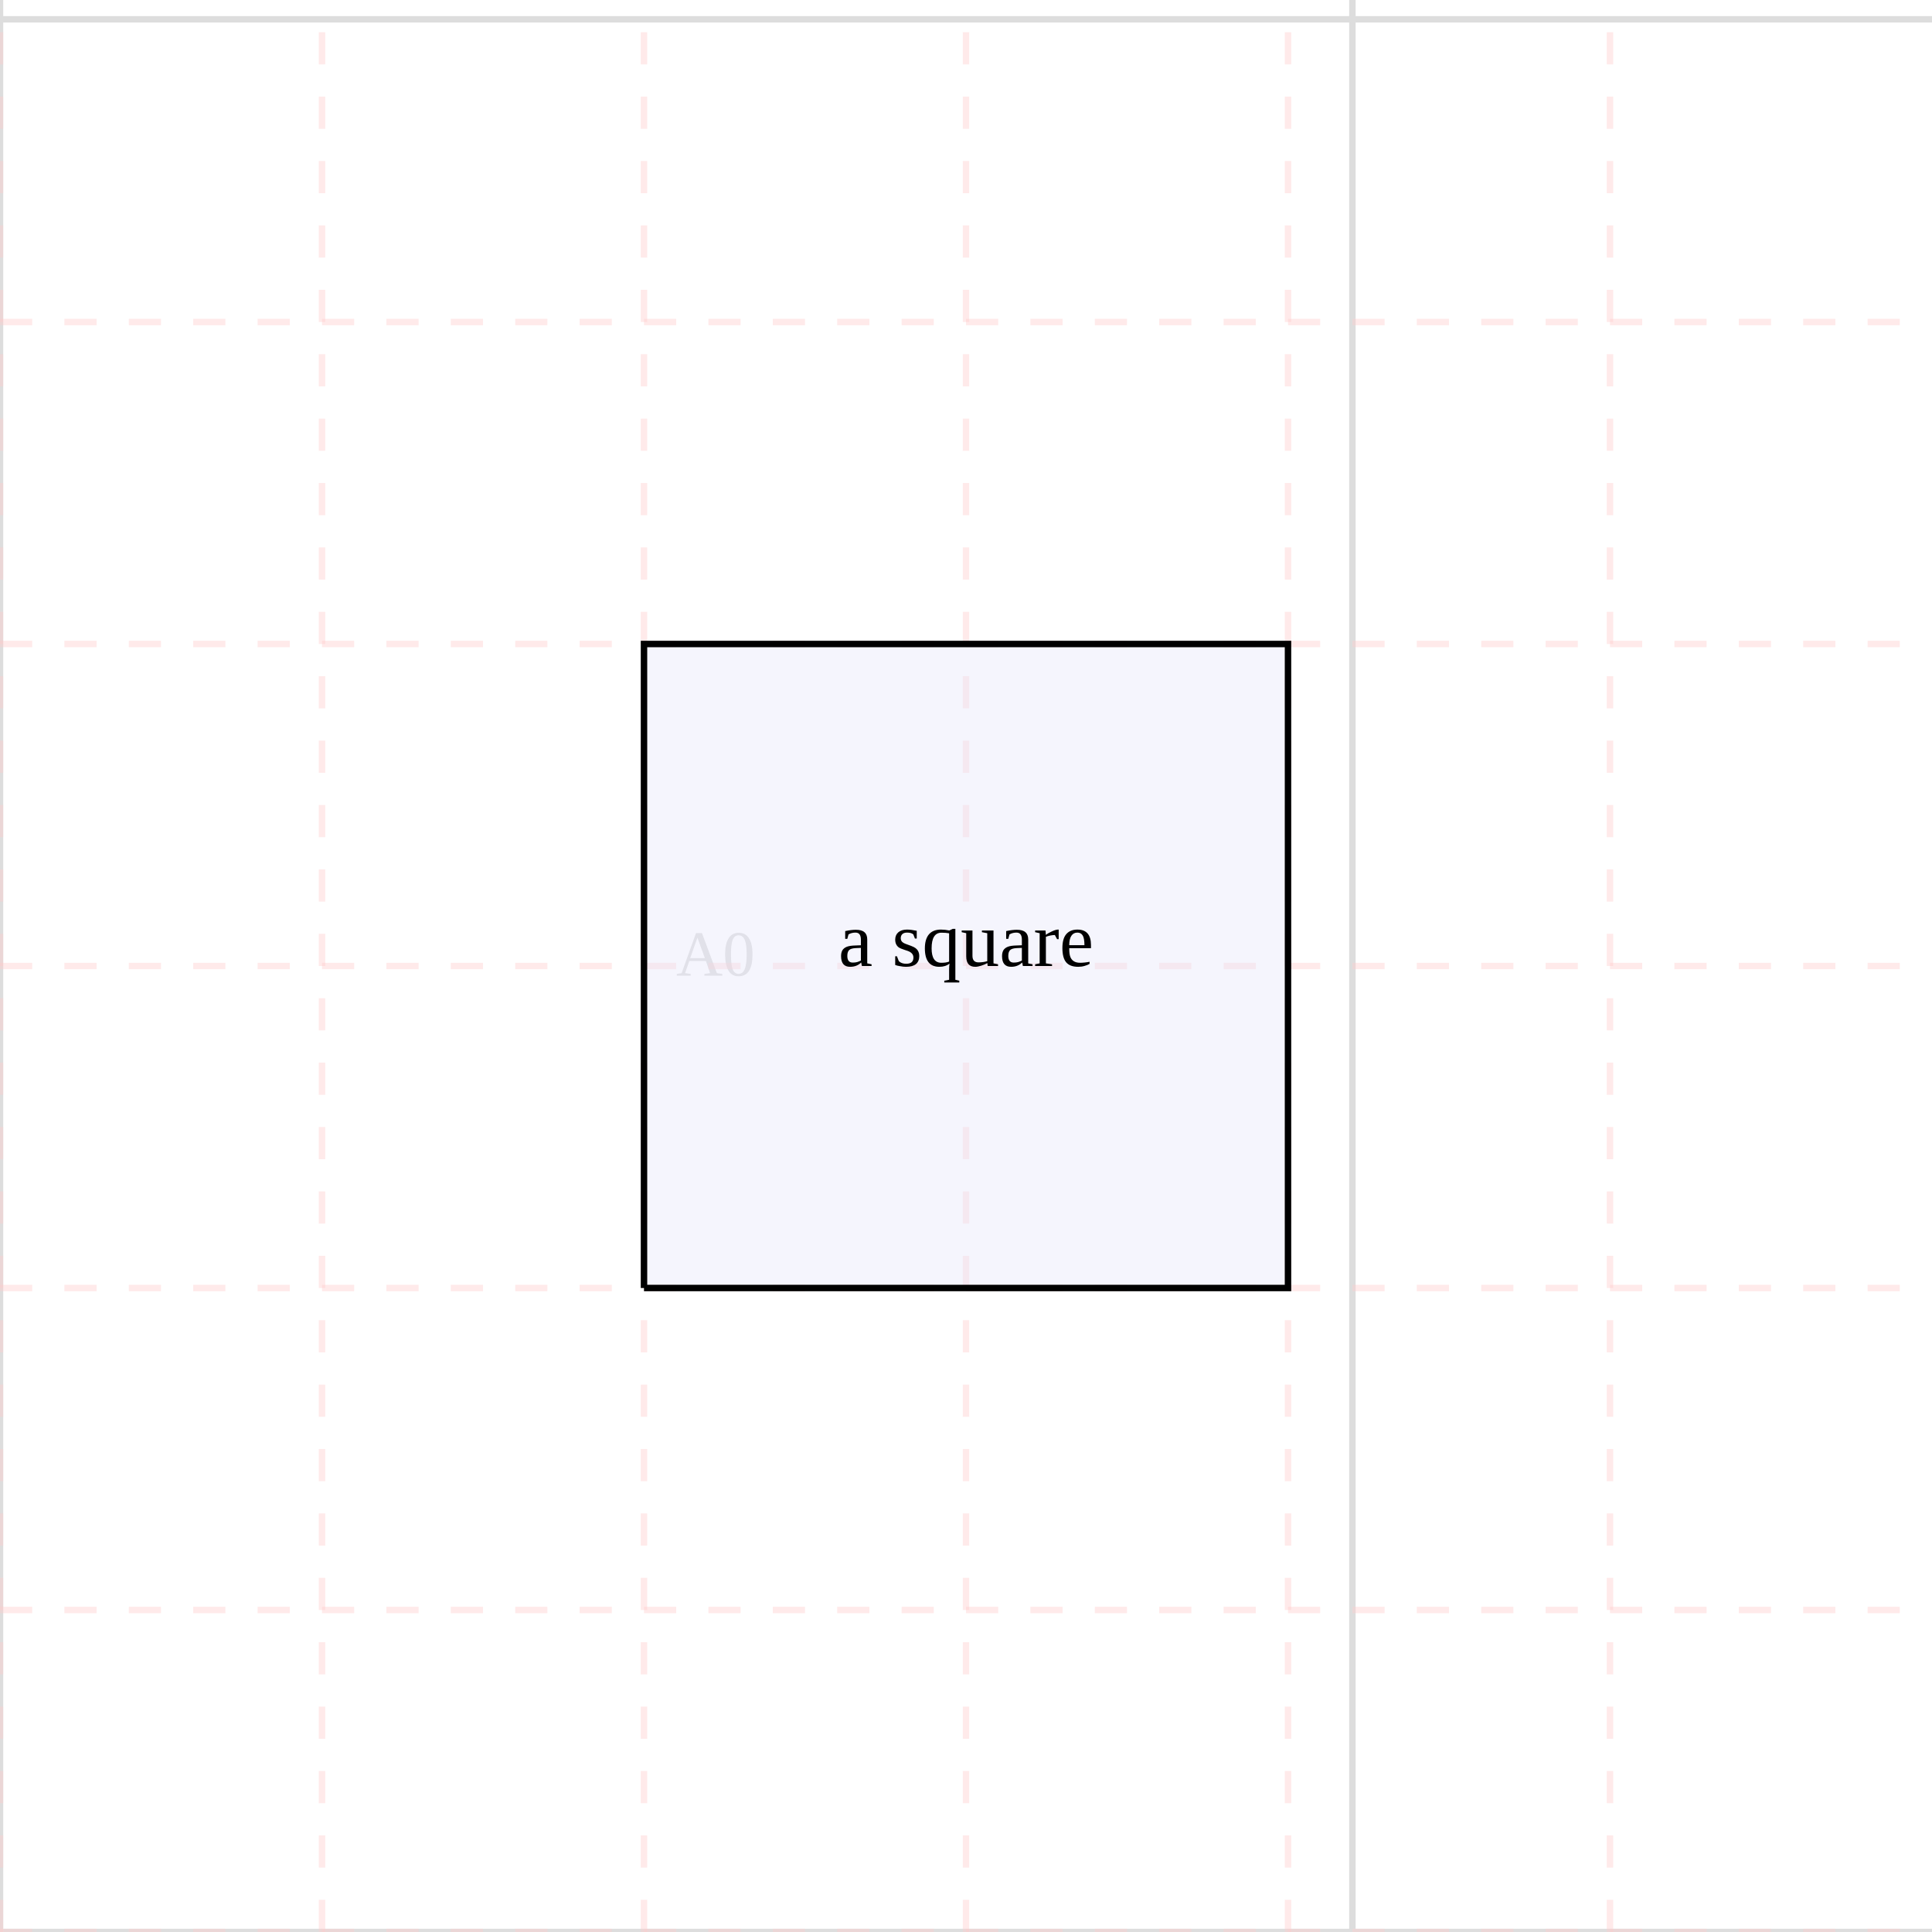
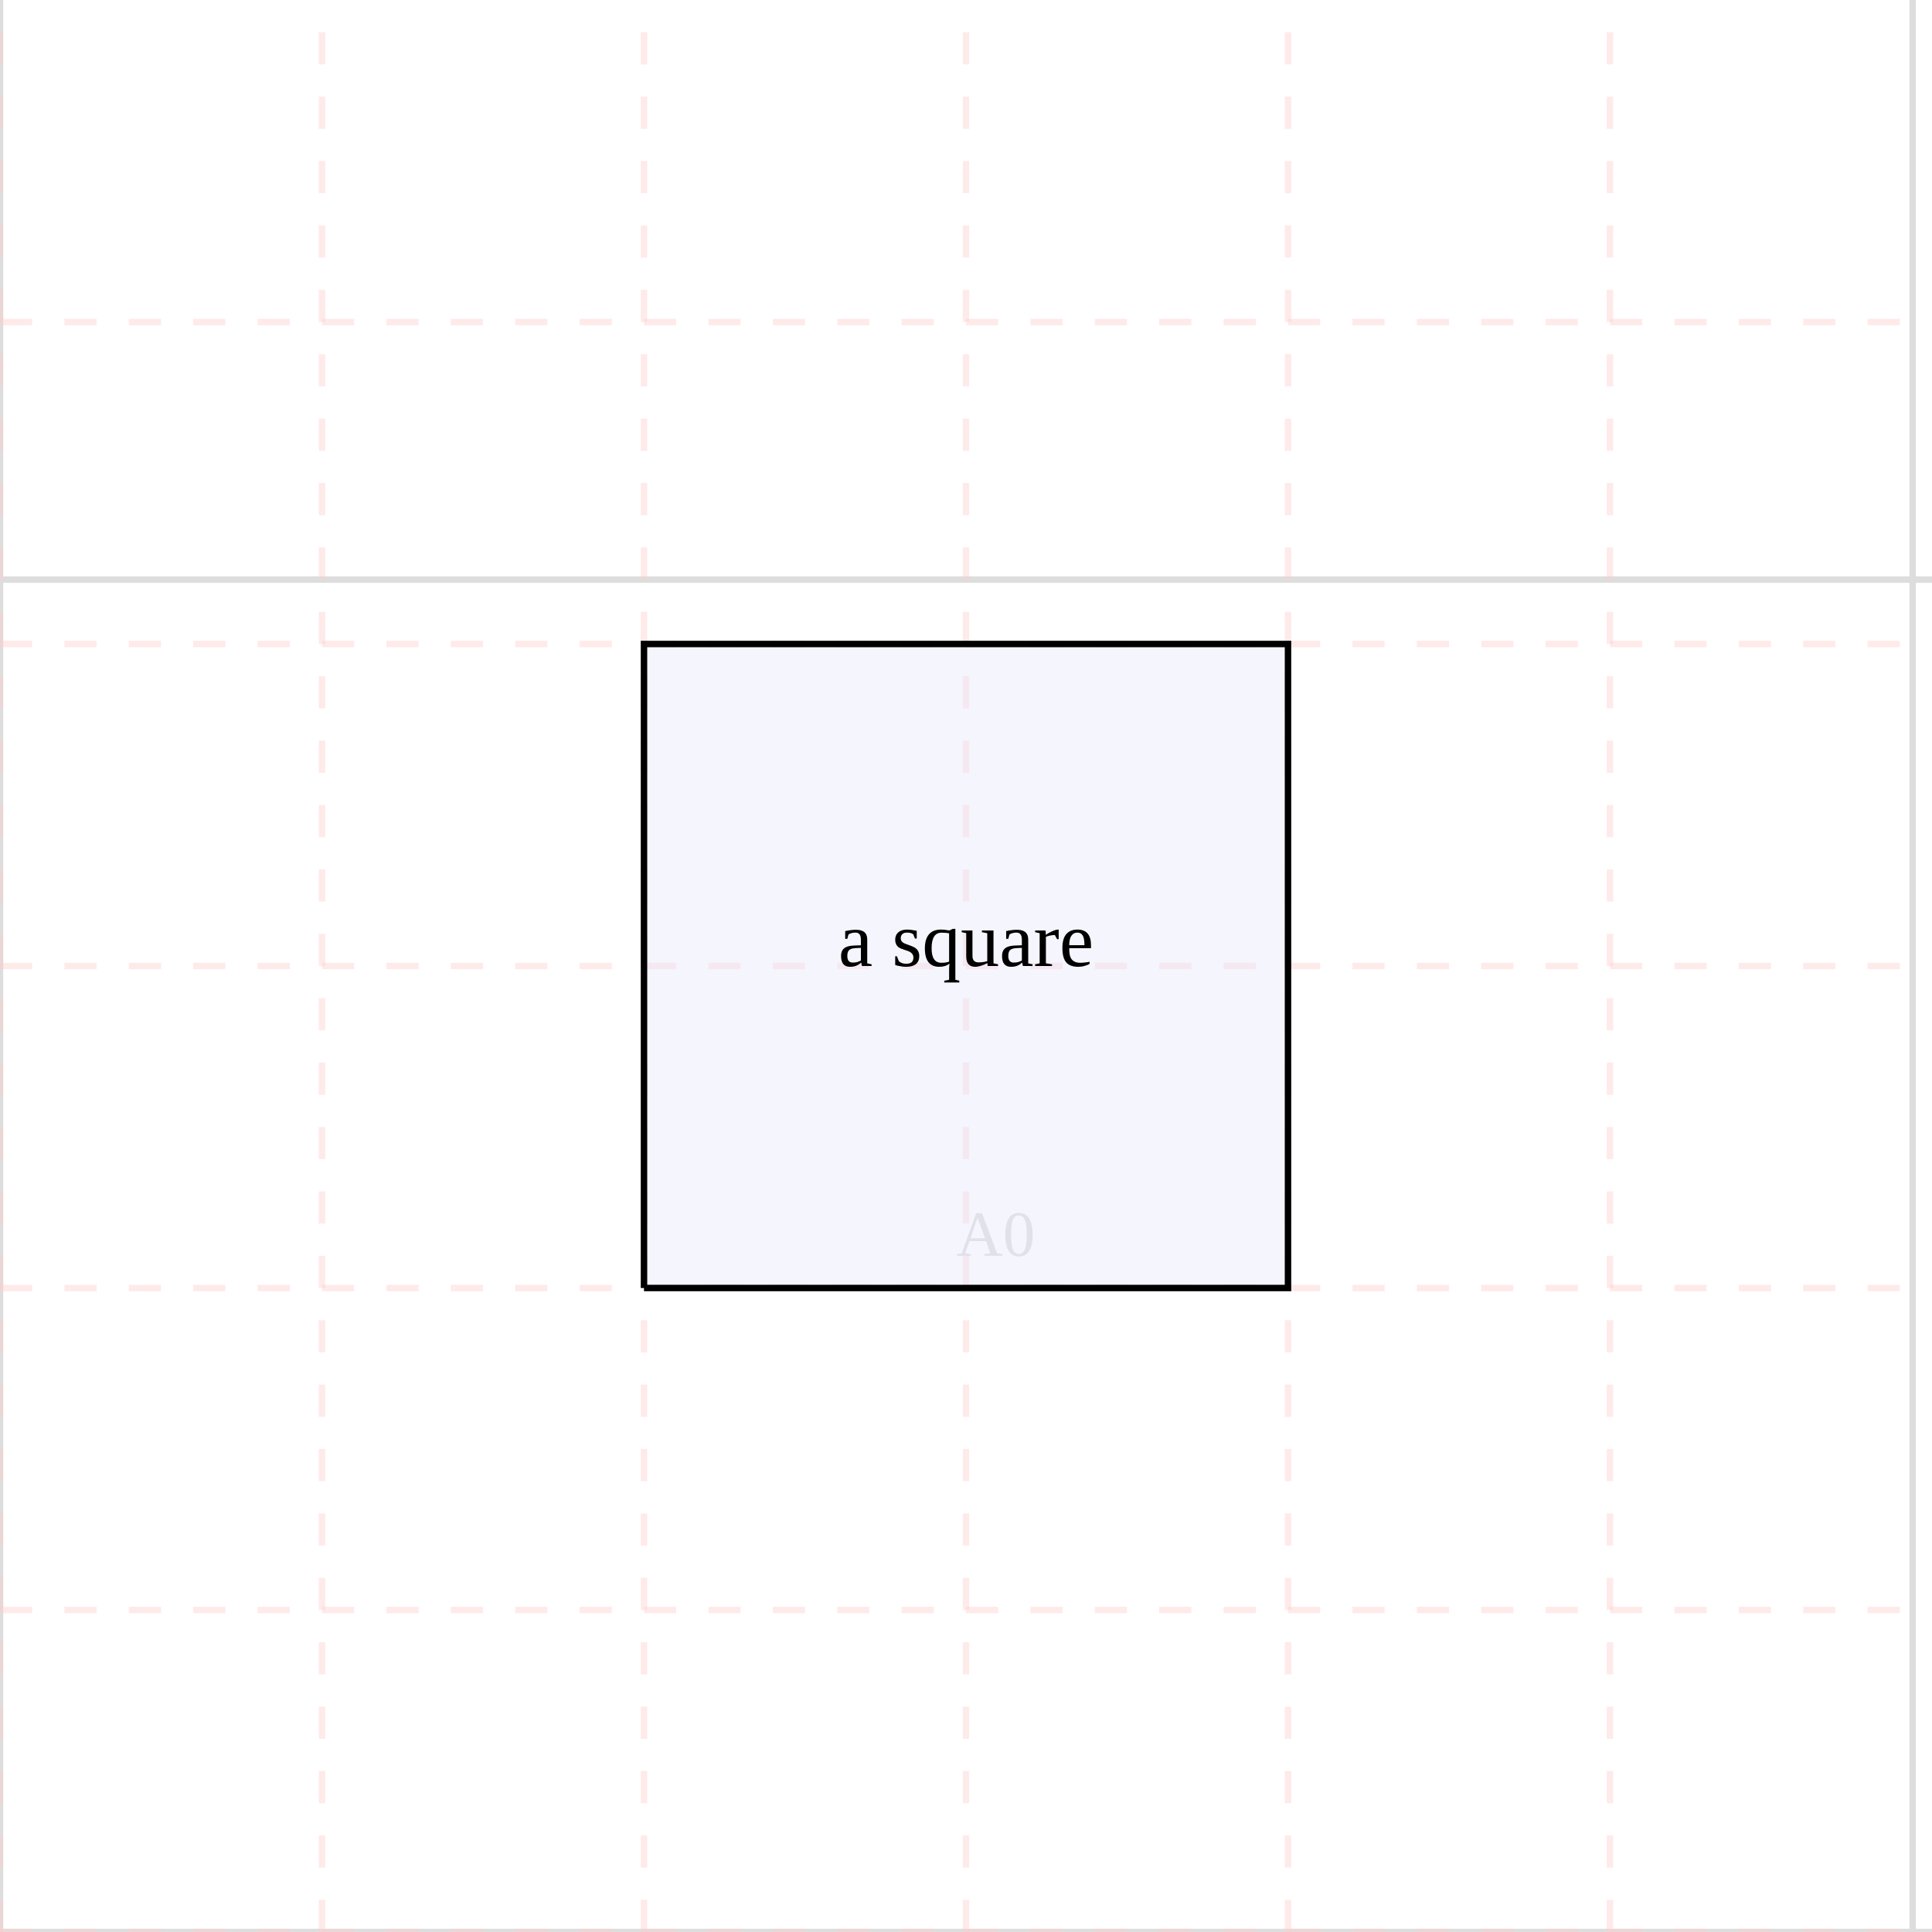
<svg xmlns="http://www.w3.org/2000/svg" width="300" height="300" viewBox="-100 -200 300 300" stroke="black" fill="none">
  <defs>
</defs>
  <path d="M-100,100 L200,100" stroke="#dddddd" />
-   <path d="M-100,-197 L200,-197" stroke="#dddddd" />
+   <path d="M-100,-110 L200,-110" stroke="#dddddd" />
  <path d="M-100,100 L-100,-200" stroke="#dddddd" />
-   <path d="M110,100 L110,-200" stroke="#dddddd" />
-   <text x="5.0" y="-48.5" font-size="10" stroke="none" fill="#dddddd" dy="0em">A0</text>
+   <path d="M197,100 L197,-200" stroke="#dddddd" />
+   <text x="48.5" y="-5.0" font-size="10" stroke="none" fill="#dddddd" dy="0em">A0</text>
  <path d="M-100,100 L200,100" stroke="#ffcccc66" stroke-dasharray="5" />
  <path d="M-100,50 L200,50" stroke="#ffcccc66" stroke-dasharray="5" />
  <path d="M-100,0 L200,0" stroke="#ffcccc66" stroke-dasharray="5" />
  <path d="M-100,-50 L200,-50" stroke="#ffcccc66" stroke-dasharray="5" />
  <path d="M-100,-100 L200,-100" stroke="#ffcccc66" stroke-dasharray="5" />
  <path d="M-100,-150 L200,-150" stroke="#ffcccc66" stroke-dasharray="5" />
  <path d="M-100,100 L-100,-200" stroke="#ffcccc66" stroke-dasharray="5" />
  <path d="M-50,100 L-50,-200" stroke="#ffcccc66" stroke-dasharray="5" />
  <path d="M0,100 L0,-200" stroke="#ffcccc66" stroke-dasharray="5" />
  <path d="M50,100 L50,-200" stroke="#ffcccc66" stroke-dasharray="5" />
  <path d="M100,100 L100,-200" stroke="#ffcccc66" stroke-dasharray="5" />
  <path d="M150,100 L150,-200" stroke="#ffcccc66" stroke-dasharray="5" />
  <g>
    <path d="M0,0 L100,0 L100,-100 L0,-100 L0,0" fill="#E6E6FA66" stroke="black" />
    <text x="50.0" y="-50.0" font-size="12" stroke="none" fill="black" text-anchor="middle" dy="0em">a square</text>
  </g>
</svg>
